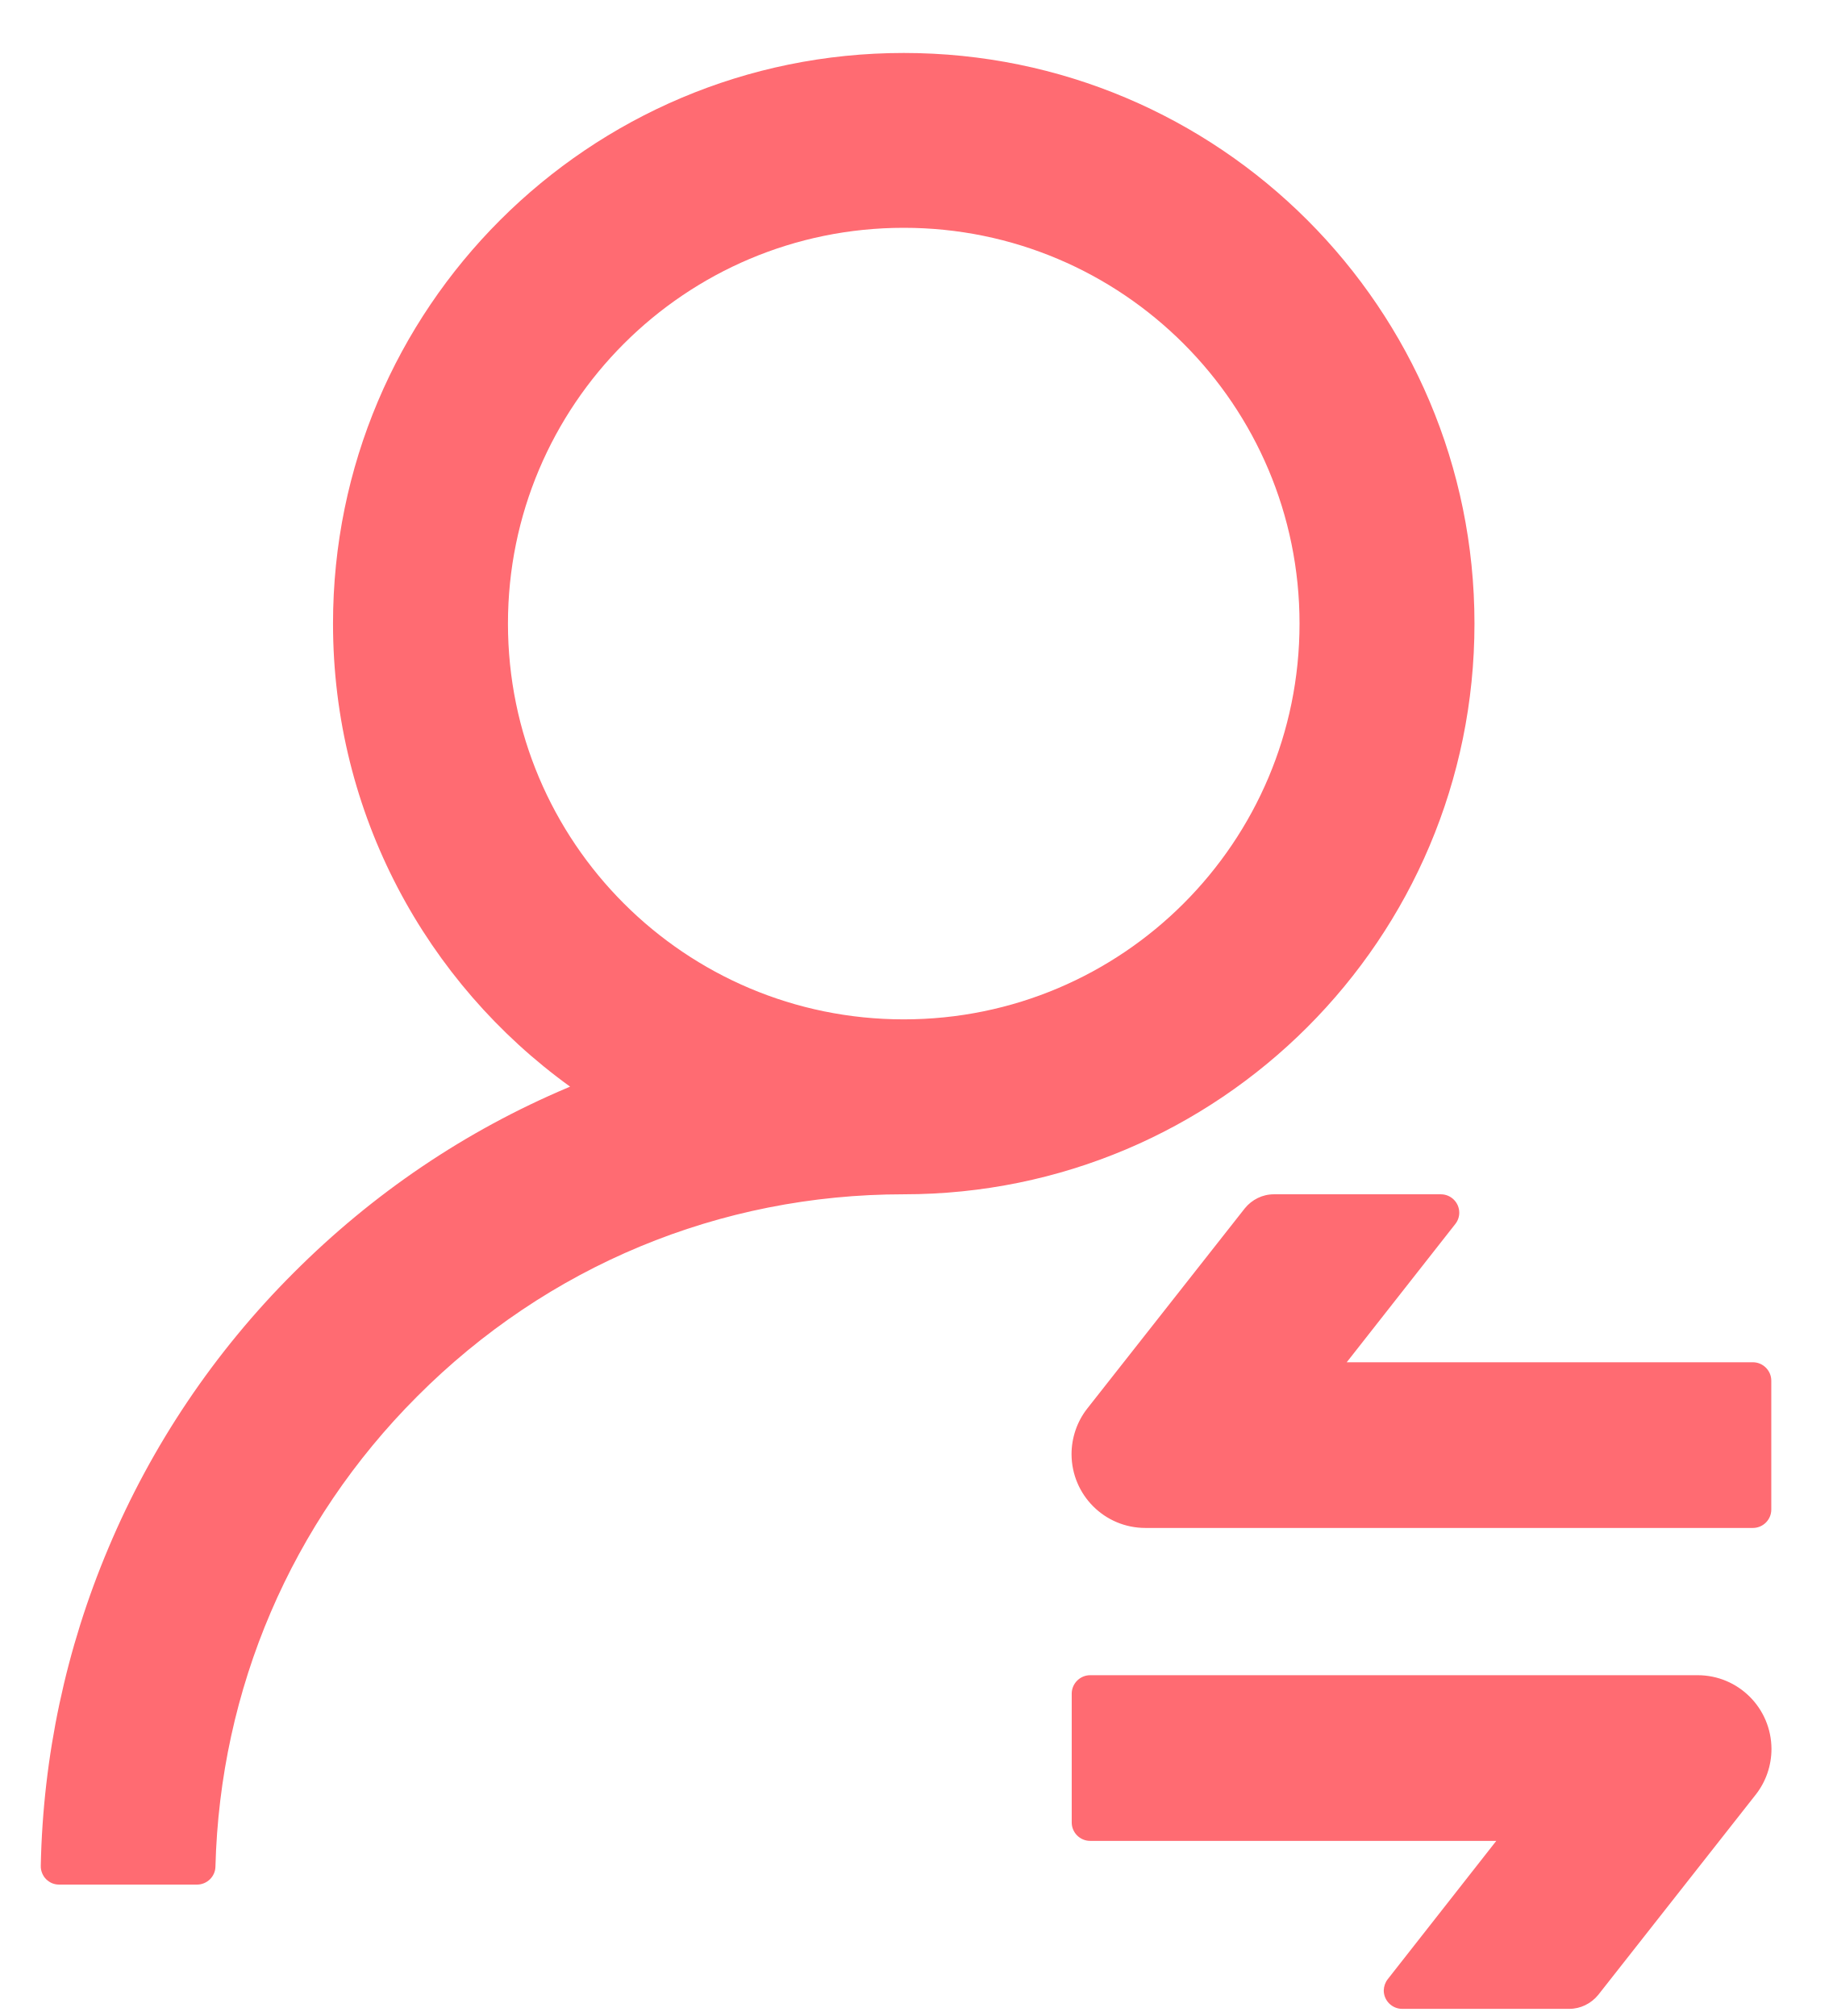
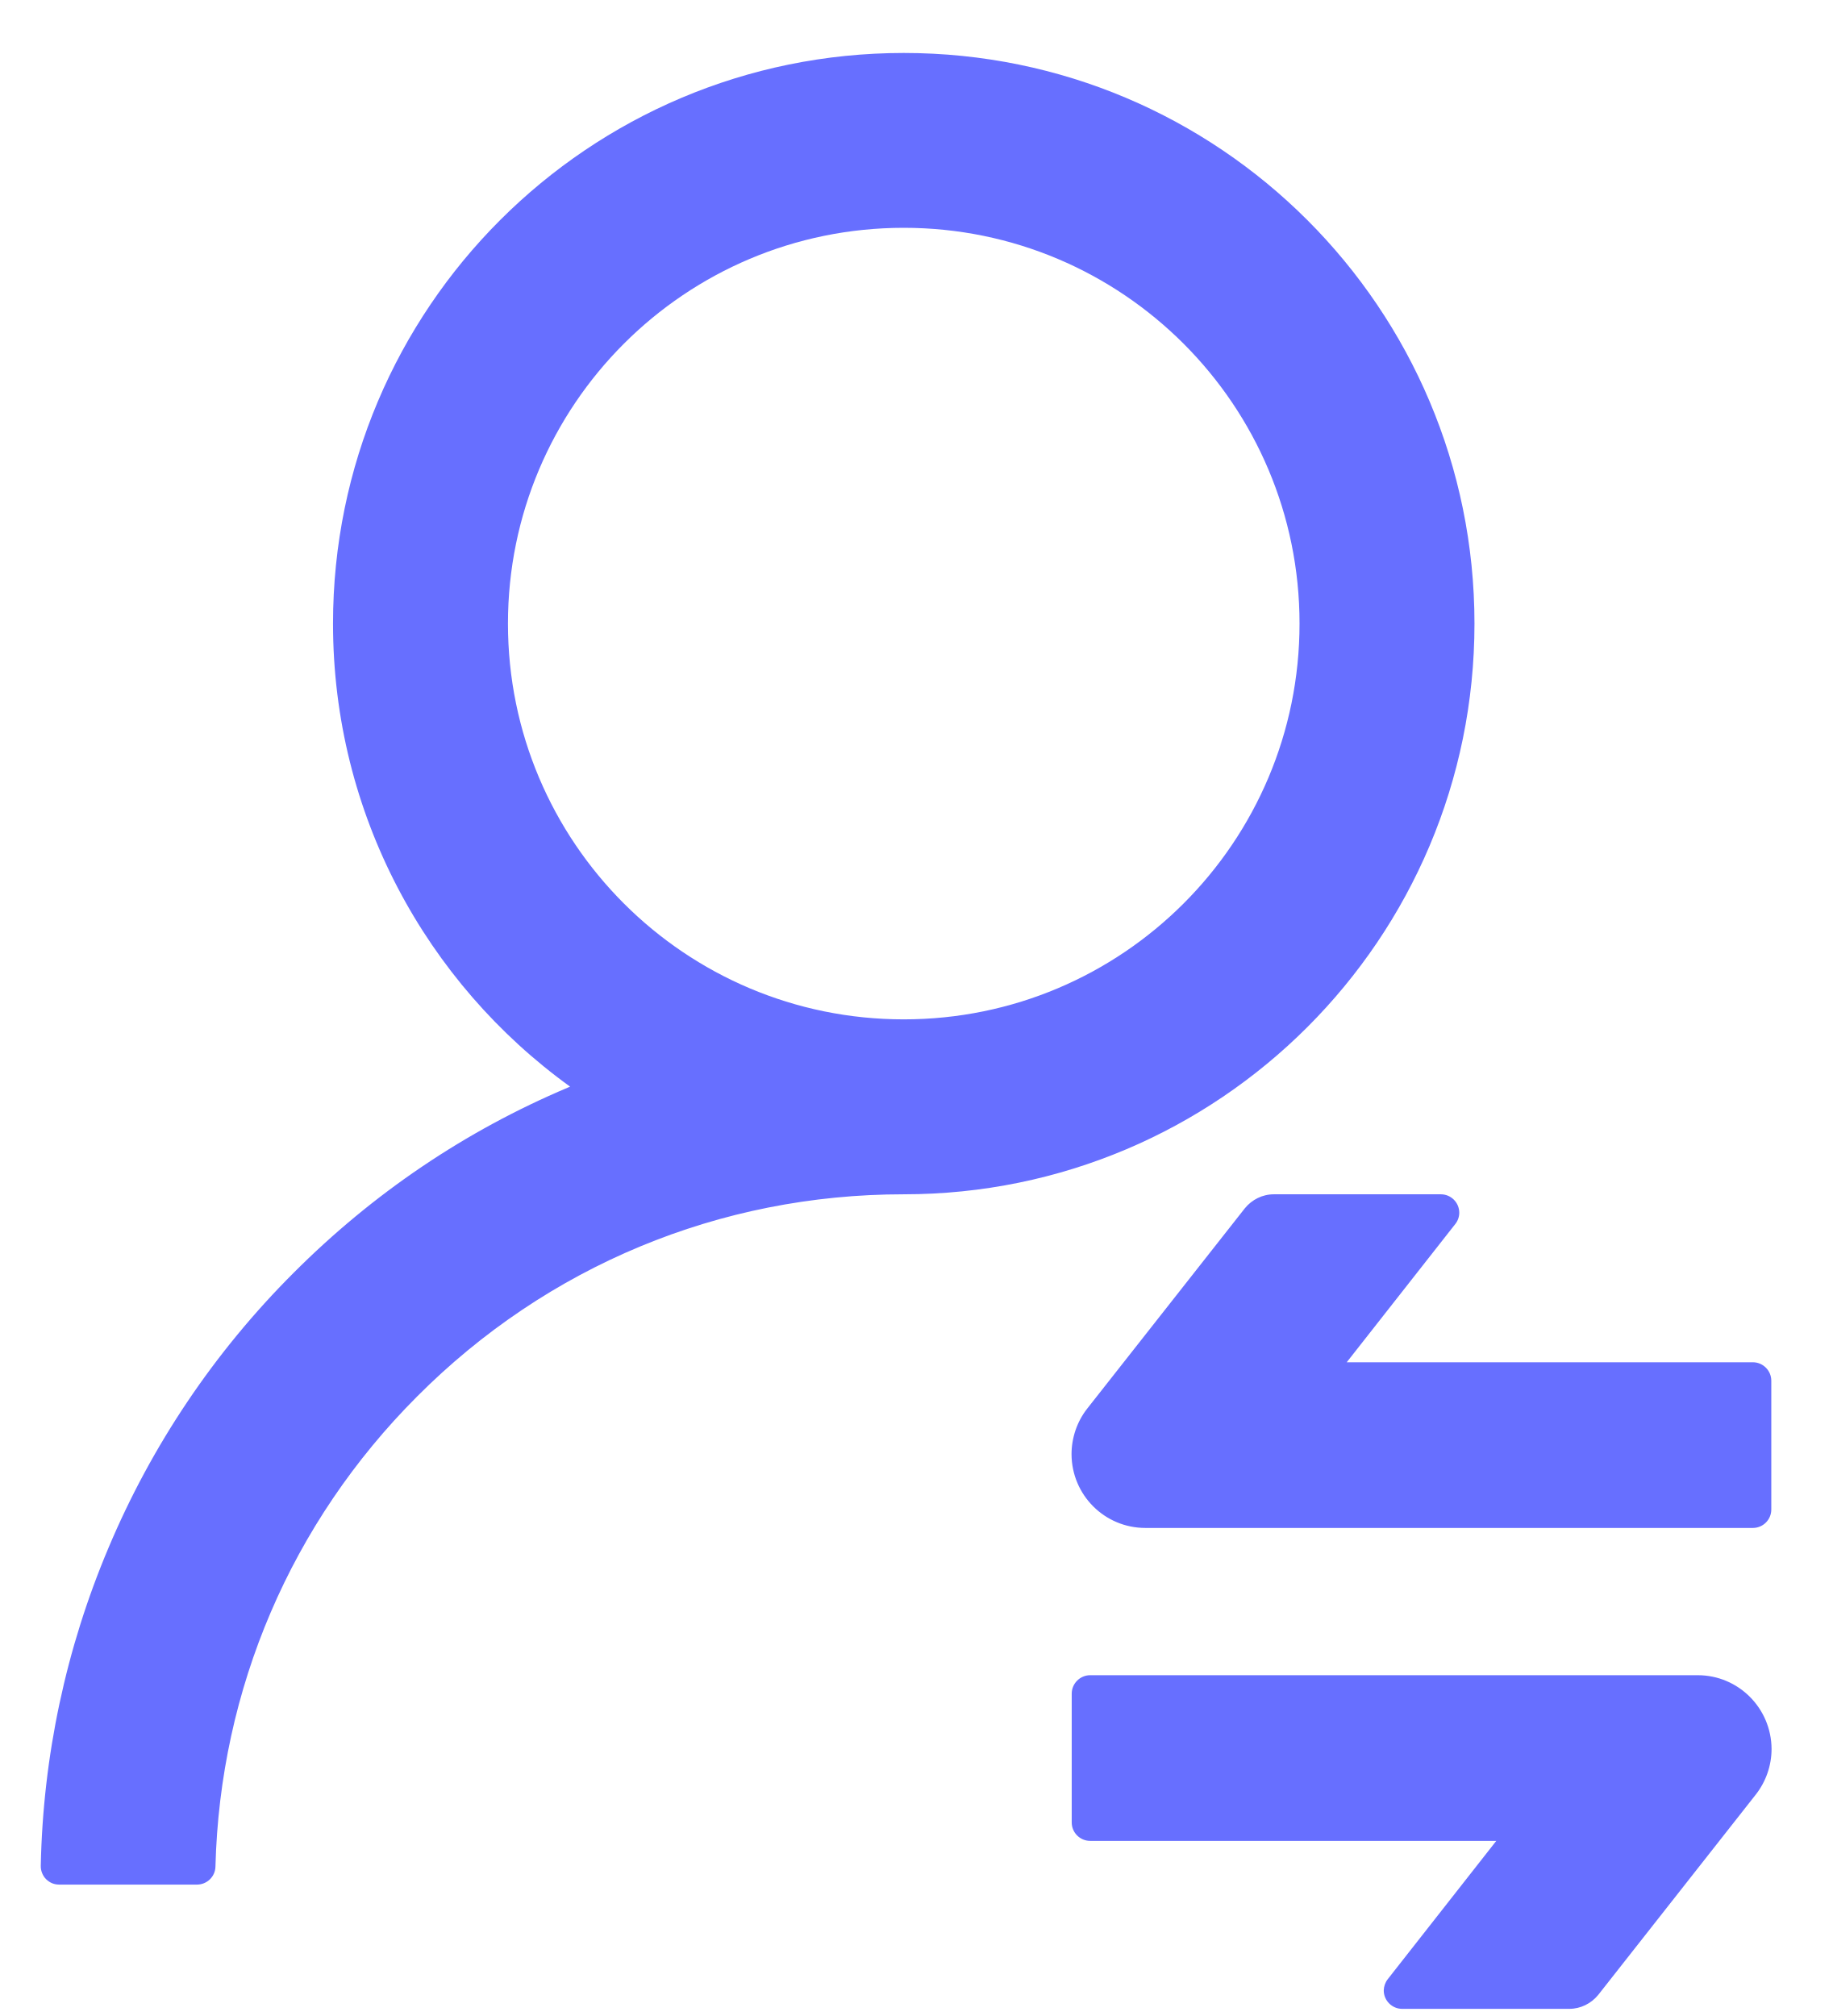
<svg xmlns="http://www.w3.org/2000/svg" width="20" height="22" viewBox="0 0 20 22" fill="none">
-   <path d="M16.09 6.805C16.09 3.365 13.302 0.578 9.862 0.578C6.422 0.578 3.634 3.365 3.634 6.805C3.634 8.884 4.654 10.728 6.221 11.858C6.211 11.863 6.203 11.865 6.198 11.868C5.076 12.342 4.069 13.023 3.202 13.892C2.341 14.752 1.655 15.771 1.183 16.893C0.719 17.991 0.469 19.168 0.445 20.36C0.444 20.387 0.449 20.414 0.459 20.439C0.469 20.464 0.483 20.487 0.502 20.506C0.521 20.525 0.543 20.54 0.568 20.551C0.593 20.561 0.619 20.566 0.646 20.566H2.15C2.258 20.566 2.349 20.479 2.351 20.37C2.401 18.432 3.177 16.616 4.551 15.24C5.97 13.816 7.853 13.033 9.862 13.033C13.302 13.033 16.09 10.245 16.09 6.805ZM9.862 11.124C7.476 11.124 5.543 9.191 5.543 6.805C5.543 4.42 7.476 2.486 9.862 2.486C12.248 2.486 14.181 4.42 14.181 6.805C14.181 9.191 12.248 11.124 9.862 11.124ZM12.499 16.674H19.128C19.239 16.674 19.329 16.584 19.329 16.473V15.067C19.329 14.957 19.239 14.866 19.128 14.866H14.696L15.881 13.357C15.909 13.322 15.924 13.278 15.924 13.234C15.924 13.123 15.834 13.033 15.723 13.033H13.9C13.777 13.033 13.661 13.091 13.584 13.186L11.863 15.373C11.753 15.514 11.693 15.69 11.693 15.87C11.695 16.315 12.054 16.674 12.499 16.674ZM18.525 18.281H11.896C11.786 18.281 11.695 18.372 11.695 18.482V19.888C11.695 19.999 11.786 20.089 11.896 20.089H16.328L15.143 21.599C15.116 21.634 15.101 21.677 15.1 21.721C15.1 21.832 15.191 21.922 15.301 21.922H17.124C17.247 21.922 17.363 21.865 17.441 21.769L19.161 19.582C19.271 19.441 19.331 19.266 19.331 19.085C19.329 18.64 18.97 18.281 18.525 18.281Z" fill="#FF6B72" />
+   <path d="M16.09 6.805C16.09 3.365 13.302 0.578 9.862 0.578C6.422 0.578 3.634 3.365 3.634 6.805C3.634 8.884 4.654 10.728 6.221 11.858C6.211 11.863 6.203 11.865 6.198 11.868C5.076 12.342 4.069 13.023 3.202 13.892C2.341 14.752 1.655 15.771 1.183 16.893C0.719 17.991 0.469 19.168 0.445 20.36C0.444 20.387 0.449 20.414 0.459 20.439C0.469 20.464 0.483 20.487 0.502 20.506C0.521 20.525 0.543 20.54 0.568 20.551C0.593 20.561 0.619 20.566 0.646 20.566H2.15C2.258 20.566 2.349 20.479 2.351 20.37C2.401 18.432 3.177 16.616 4.551 15.24C5.97 13.816 7.853 13.033 9.862 13.033C13.302 13.033 16.09 10.245 16.09 6.805ZM9.862 11.124C7.476 11.124 5.543 9.191 5.543 6.805C5.543 4.42 7.476 2.486 9.862 2.486C12.248 2.486 14.181 4.42 14.181 6.805C14.181 9.191 12.248 11.124 9.862 11.124ZM12.499 16.674H19.128C19.239 16.674 19.329 16.584 19.329 16.473V15.067C19.329 14.957 19.239 14.866 19.128 14.866H14.696L15.881 13.357C15.909 13.322 15.924 13.278 15.924 13.234C15.924 13.123 15.834 13.033 15.723 13.033H13.9C13.777 13.033 13.661 13.091 13.584 13.186L11.863 15.373C11.753 15.514 11.693 15.69 11.693 15.87C11.695 16.315 12.054 16.674 12.499 16.674ZM18.526 18.281H11.896C11.786 18.281 11.695 18.372 11.695 18.482V19.888C11.695 19.999 11.786 20.089 11.896 20.089H16.328L15.143 21.599C15.116 21.634 15.101 21.677 15.1 21.721C15.1 21.832 15.191 21.922 15.301 21.922H17.124C17.247 21.922 17.363 21.865 17.441 21.769L19.161 19.582C19.271 19.441 19.332 19.266 19.332 19.085C19.329 18.64 18.97 18.281 18.526 18.281Z" fill="#676FFF" />
</svg>
